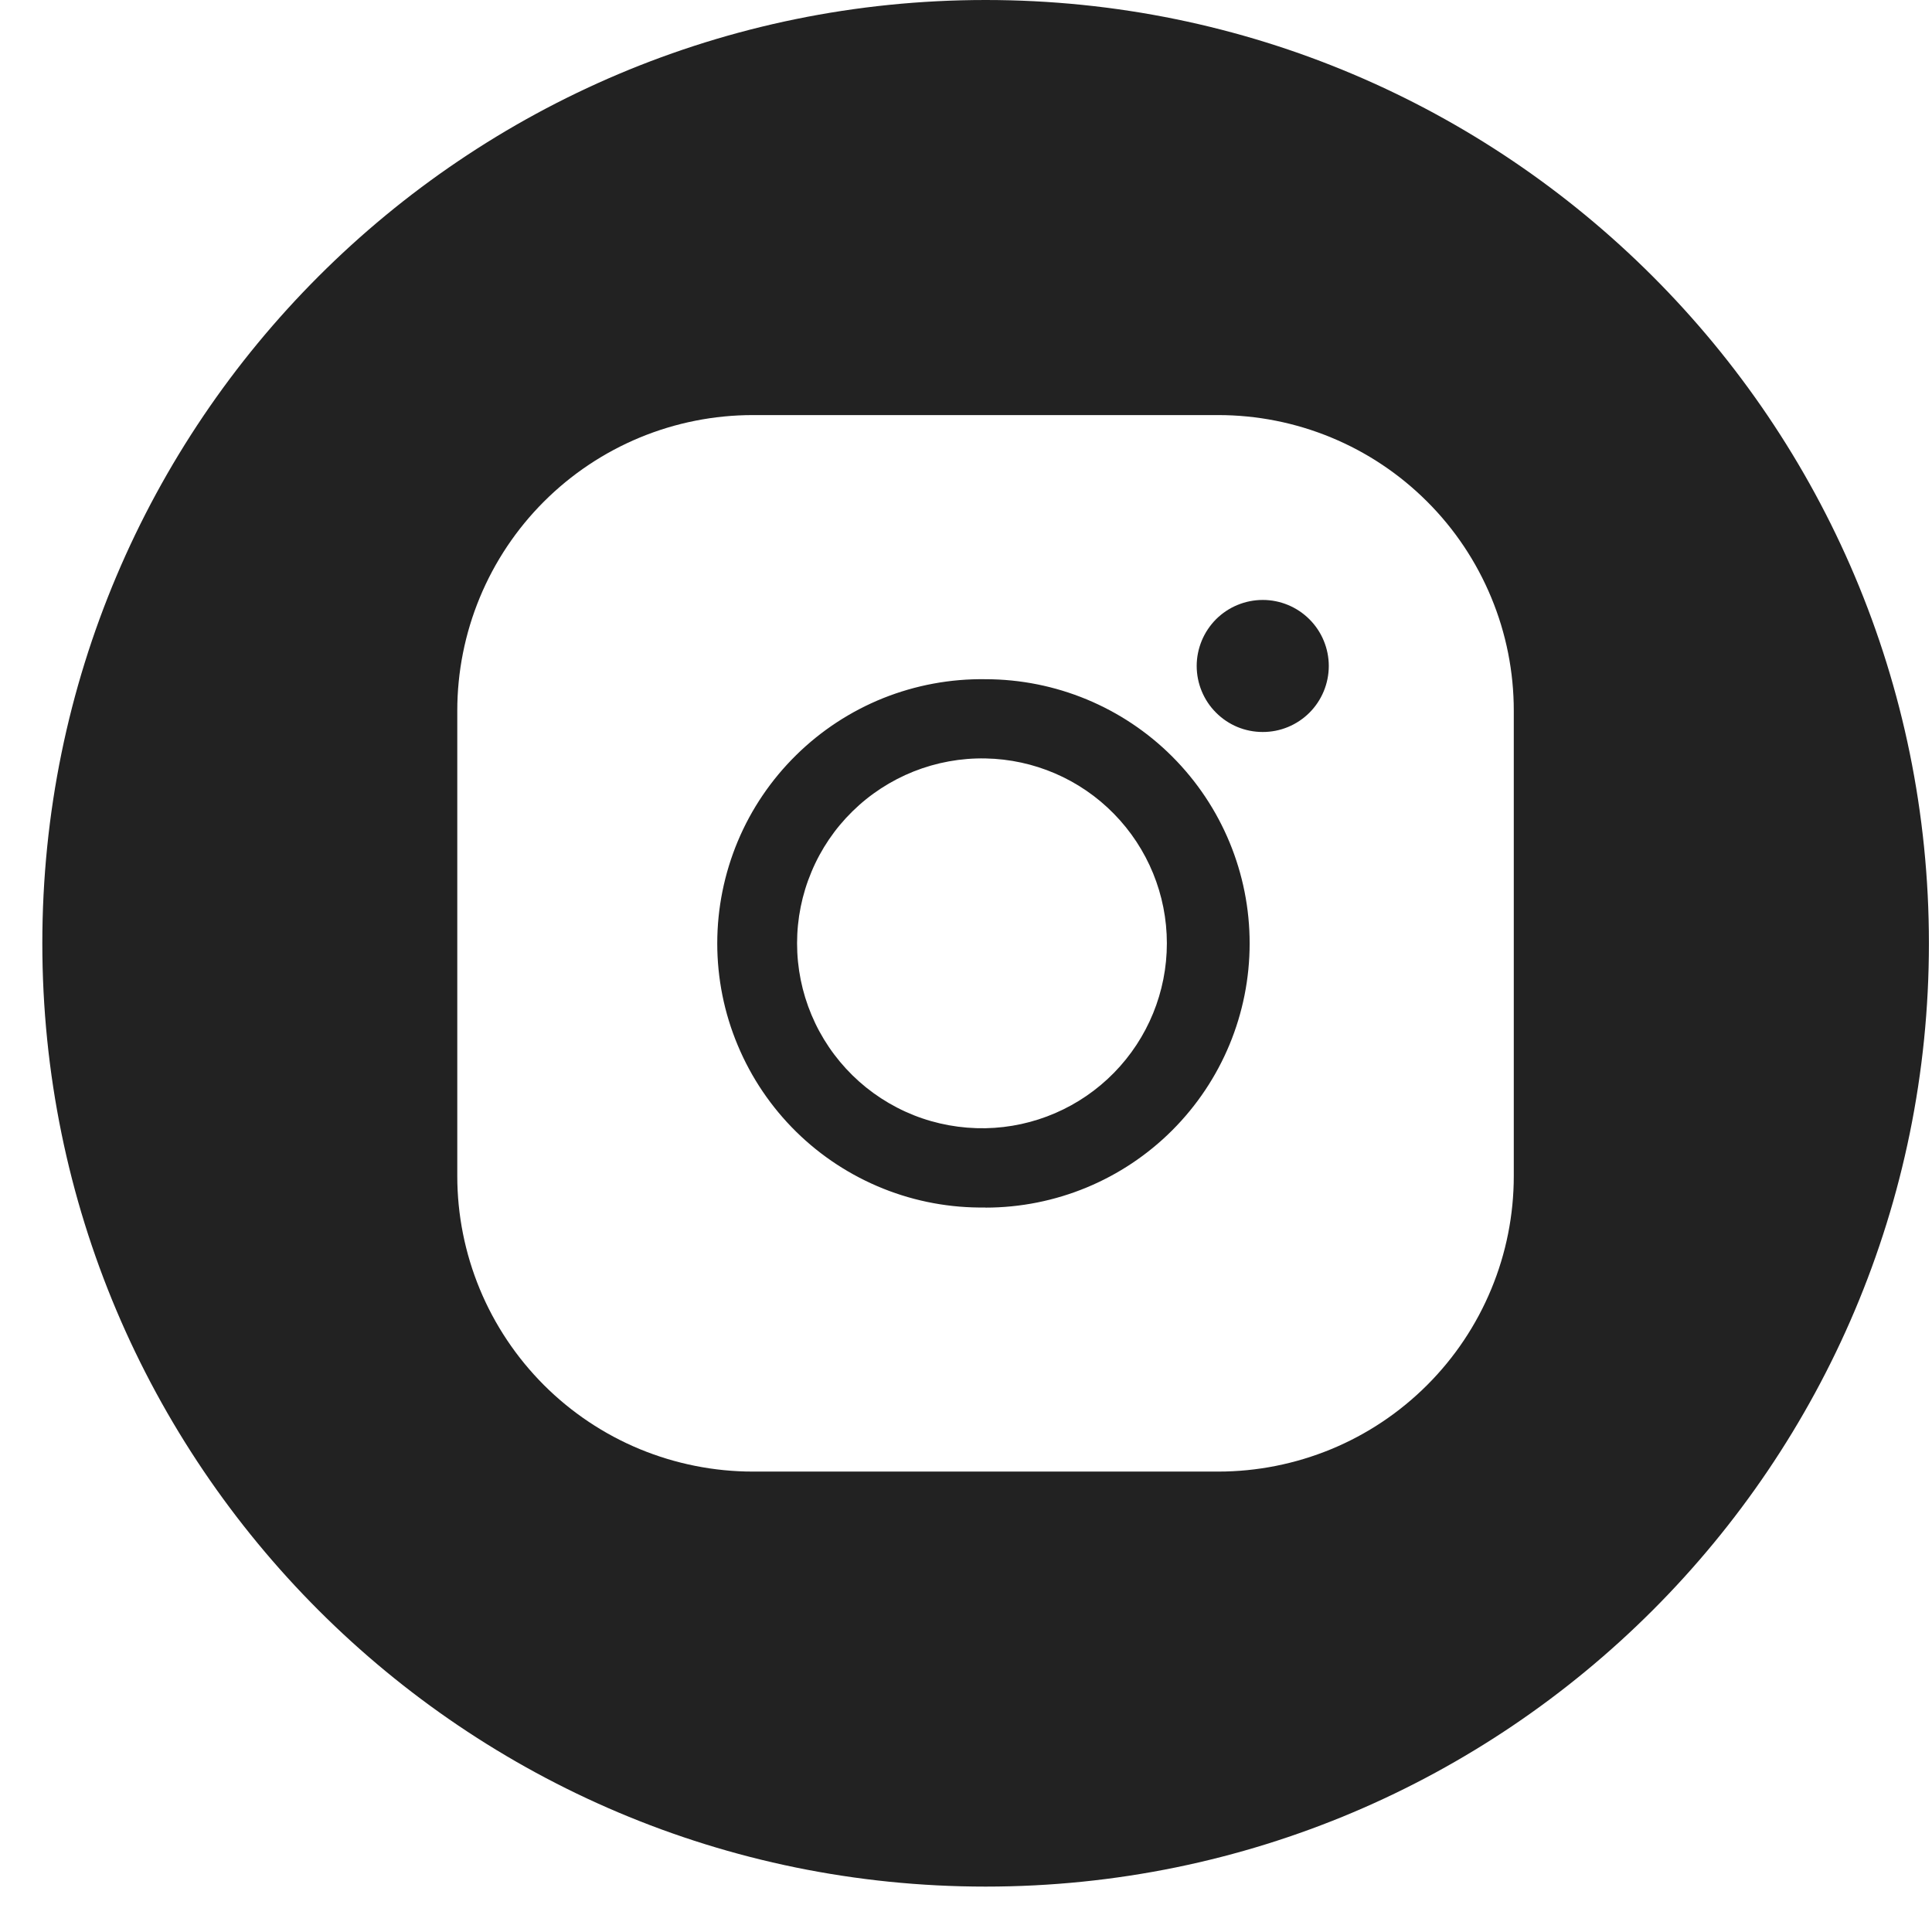
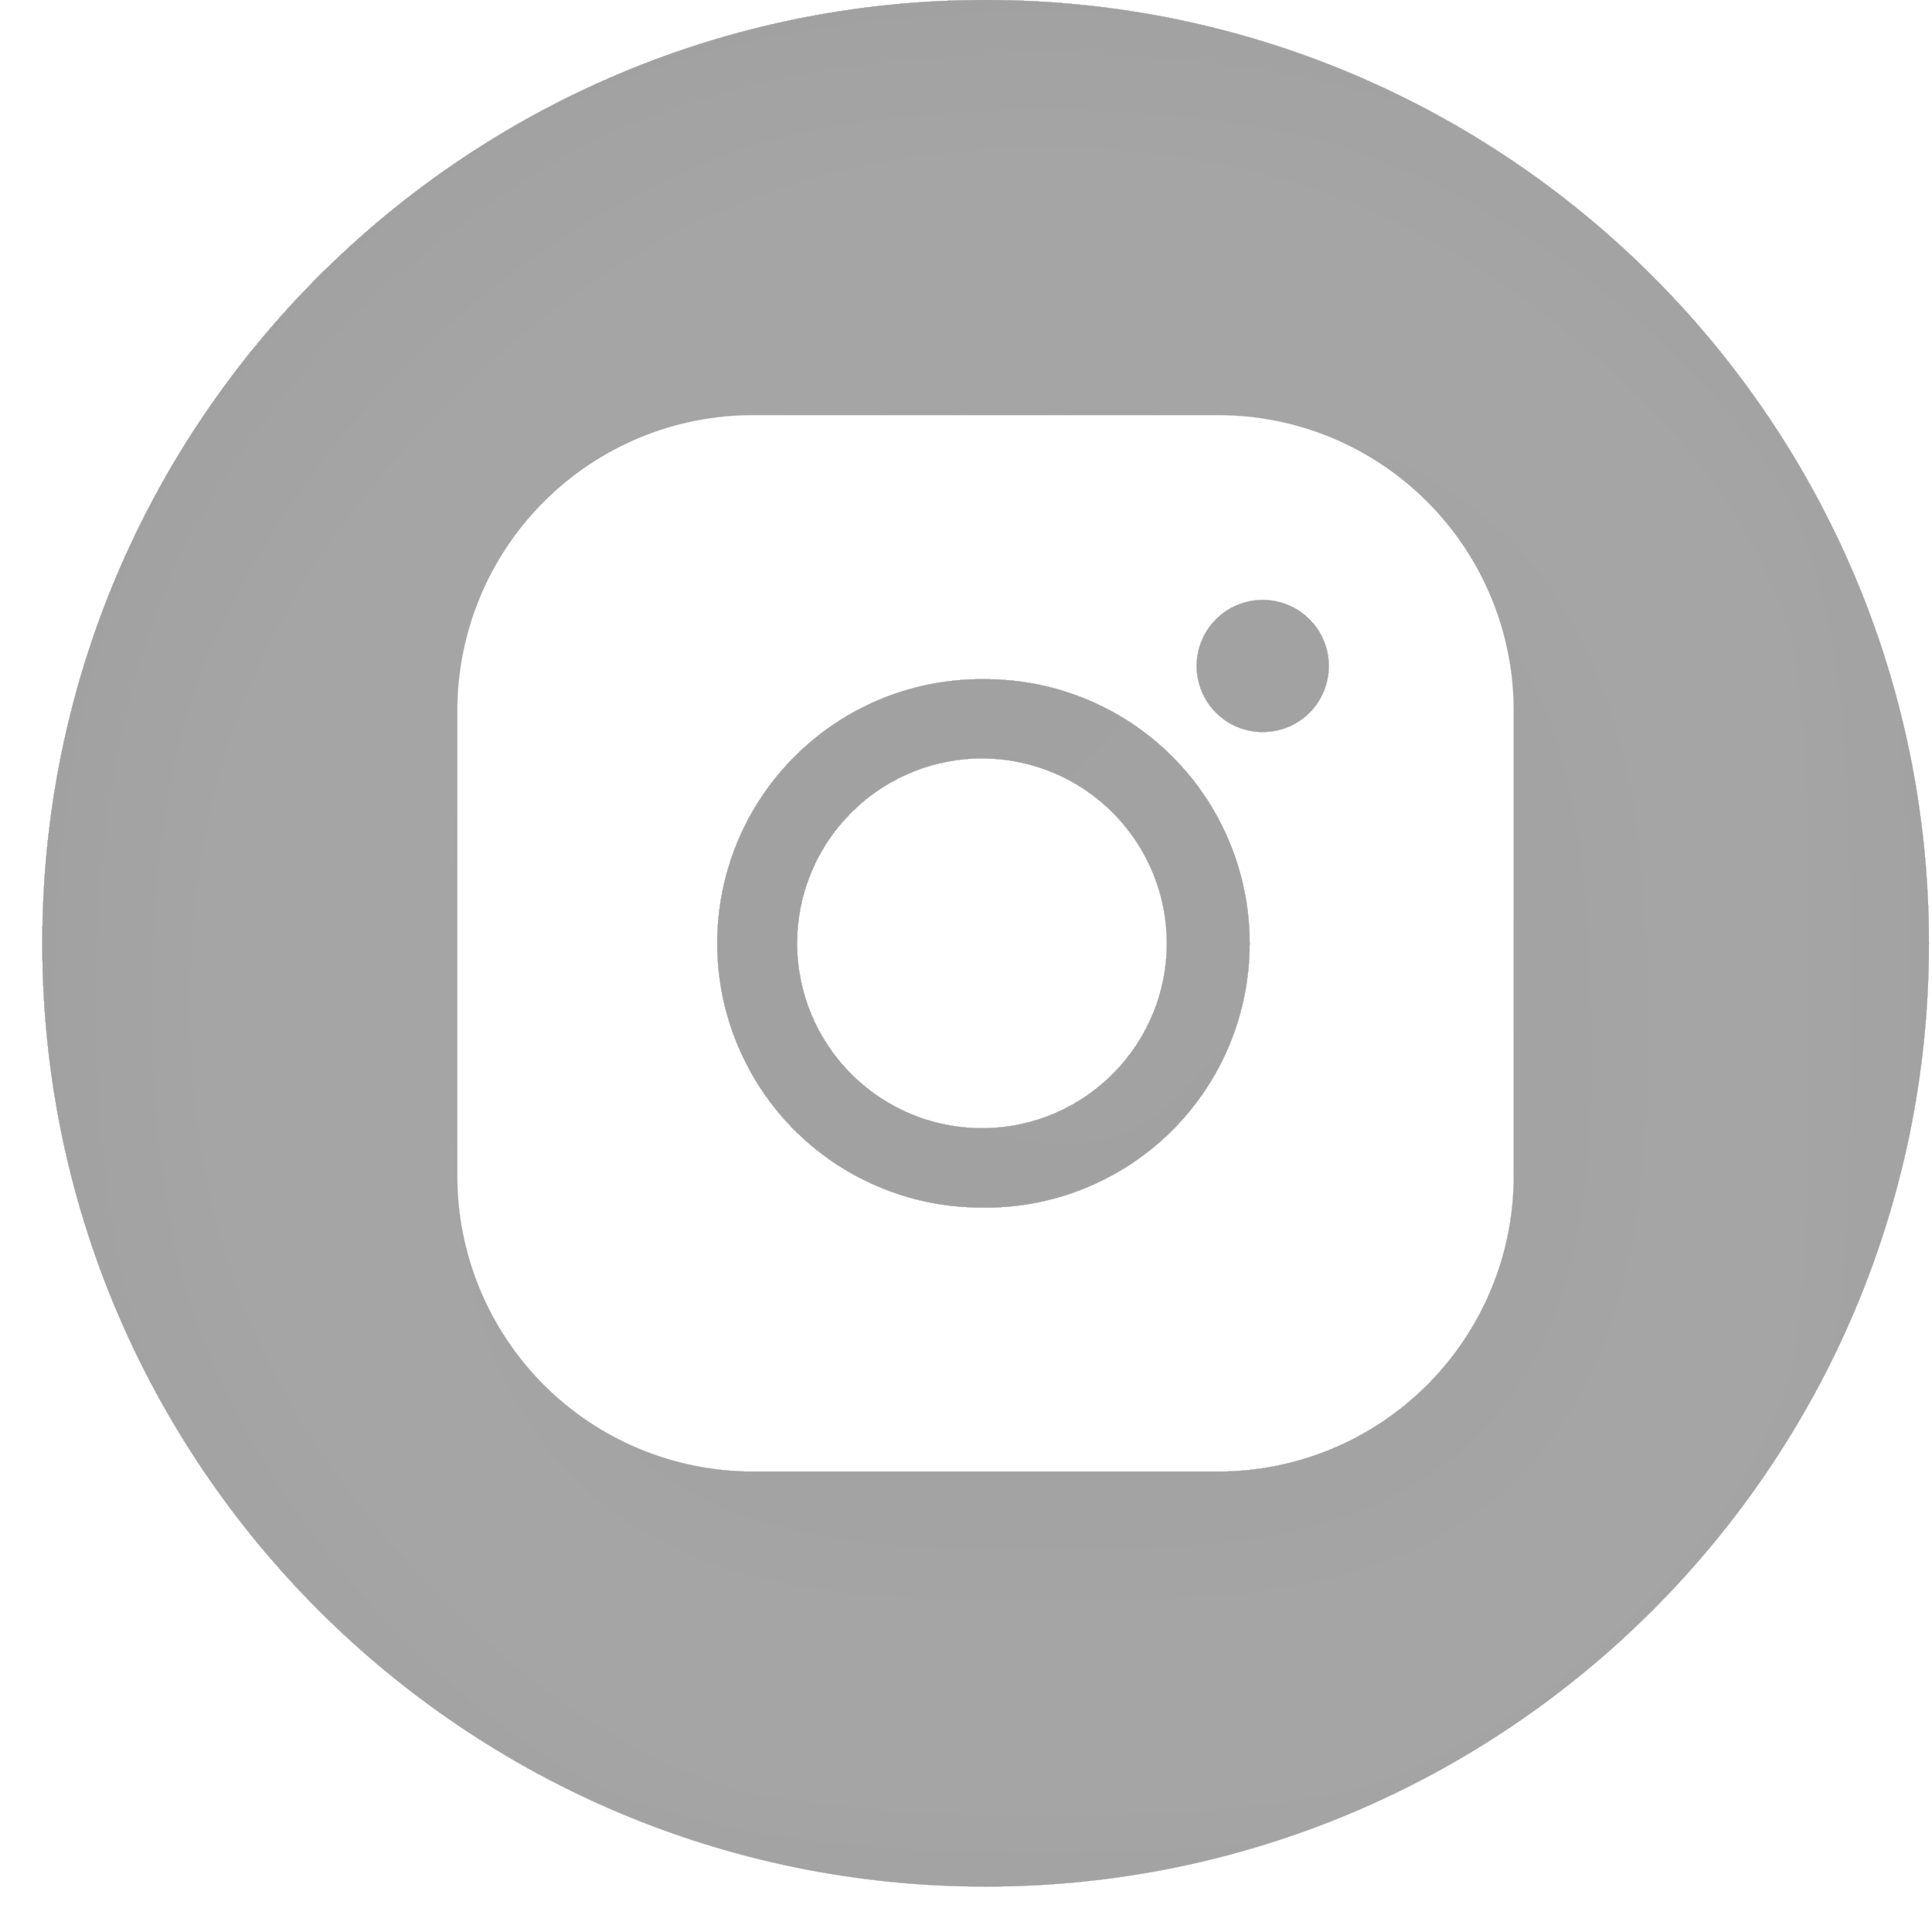
<svg xmlns="http://www.w3.org/2000/svg" width="32" height="32" viewBox="0 0 32 32" fill="none">
-   <path fill-rule="evenodd" clip-rule="evenodd" d="M16.325 31.248C24.954 31.248 31.949 24.253 31.949 15.624C31.949 6.995 24.954 0 16.325 0C7.696 0 0.701 6.995 0.701 15.624C0.701 24.253 7.696 31.248 16.325 31.248ZM15.133 12.778C15.511 12.628 15.916 12.554 16.323 12.562C17.125 12.577 17.889 12.906 18.45 13.479C19.012 14.052 19.327 14.822 19.327 15.624C19.327 16.427 19.012 17.197 18.45 17.77C17.889 18.342 17.125 18.672 16.323 18.687C15.916 18.694 15.511 18.621 15.133 18.471C14.755 18.32 14.41 18.096 14.12 17.811C13.829 17.525 13.598 17.185 13.441 16.81C13.283 16.434 13.202 16.032 13.202 15.624C13.202 15.217 13.283 14.814 13.441 14.439C13.598 14.063 13.829 13.723 14.12 13.438C14.41 13.153 14.755 12.929 15.133 12.778ZM20.495 12.041C20.628 12.096 20.77 12.124 20.914 12.124C21.204 12.125 21.482 12.01 21.688 11.805C21.893 11.6 22.008 11.322 22.009 11.032C22.009 10.742 21.894 10.463 21.689 10.258C21.484 10.053 21.206 9.937 20.916 9.937C20.772 9.937 20.63 9.965 20.497 10.02C20.365 10.074 20.244 10.155 20.142 10.256C20.041 10.358 19.96 10.478 19.905 10.611C19.85 10.744 19.821 10.886 19.821 11.03C19.821 11.173 19.849 11.315 19.904 11.448C19.959 11.581 20.039 11.702 20.141 11.803C20.242 11.905 20.363 11.986 20.495 12.041ZM14.628 19.687C15.167 19.903 15.743 20.009 16.323 20C16.323 20 16.323 20.001 16.323 20.001C16.323 20.001 16.323 20.002 16.323 20.002C17.483 20.002 18.596 19.541 19.416 18.721C20.237 17.9 20.698 16.788 20.698 15.627C20.699 14.467 20.238 13.354 19.418 12.533C18.598 11.712 17.485 11.251 16.325 11.25C15.744 11.241 15.168 11.348 14.629 11.563C14.091 11.779 13.6 12.1 13.187 12.507C12.773 12.914 12.444 13.399 12.22 13.934C11.996 14.47 11.88 15.044 11.88 15.625C11.88 16.205 11.995 16.78 12.22 17.315C12.444 17.851 12.772 18.336 13.186 18.744C13.599 19.151 14.09 19.471 14.628 19.687ZM12.47 6.875H20.177C20.82 6.875 21.456 7.001 22.05 7.247C22.645 7.493 23.184 7.854 23.639 8.309C24.094 8.763 24.454 9.303 24.7 9.897C24.947 10.491 25.073 11.128 25.073 11.771V19.478C25.073 20.121 24.947 20.758 24.7 21.352C24.454 21.946 24.094 22.485 23.639 22.94C23.184 23.395 22.645 23.756 22.05 24.002C21.456 24.247 20.82 24.374 20.177 24.374H12.47C11.828 24.374 11.191 24.247 10.597 24.002C10.003 23.756 9.463 23.395 9.008 22.94C8.554 22.485 8.193 21.946 7.947 21.352C7.701 20.758 7.574 20.121 7.574 19.478V11.771C7.574 11.128 7.701 10.491 7.947 9.897C8.193 9.303 8.554 8.763 9.008 8.309C9.463 7.854 10.003 7.493 10.597 7.247C11.191 7.001 11.828 6.875 12.47 6.875Z" fill="#222222" />
+   <g opacity="0.4" filter="url(#filter0_i_11_62)">
+     <path fill-rule="evenodd" clip-rule="evenodd" d="M16.325 31.248C24.954 31.248 31.949 24.253 31.949 15.624C31.949 6.995 24.954 0 16.325 0C7.696 0 0.701 6.995 0.701 15.624C0.701 24.253 7.696 31.248 16.325 31.248ZM15.133 12.778C15.511 12.628 15.916 12.554 16.323 12.562C17.125 12.577 17.889 12.906 18.45 13.479C19.012 14.052 19.327 14.822 19.327 15.624C19.327 16.427 19.012 17.197 18.45 17.77C17.889 18.342 17.125 18.672 16.323 18.687C15.916 18.694 15.511 18.621 15.133 18.471C14.755 18.32 14.41 18.096 14.12 17.811C13.829 17.525 13.598 17.185 13.441 16.81C13.283 16.434 13.202 16.032 13.202 15.624C13.202 15.217 13.283 14.814 13.441 14.439C13.598 14.063 13.829 13.723 14.12 13.438C14.41 13.153 14.755 12.929 15.133 12.778ZM20.495 12.041C20.628 12.096 20.77 12.124 20.914 12.124C21.204 12.125 21.482 12.01 21.688 11.805C21.893 11.6 22.008 11.322 22.009 11.032C22.009 10.742 21.894 10.463 21.689 10.258C21.484 10.053 21.206 9.937 20.916 9.937C20.772 9.937 20.63 9.965 20.497 10.02C20.365 10.074 20.244 10.155 20.142 10.256C20.041 10.358 19.96 10.478 19.905 10.611C19.85 10.744 19.821 10.886 19.821 11.03C19.821 11.173 19.849 11.315 19.904 11.448C19.959 11.581 20.039 11.702 20.141 11.803C20.242 11.905 20.363 11.986 20.495 12.041ZM14.628 19.687C15.167 19.903 15.743 20.009 16.323 20C16.323 20 16.323 20.001 16.323 20.001V20.001C16.323 20.001 16.323 20.002 16.323 20.002C17.483 20.002 18.596 19.541 19.416 18.721C20.237 17.9 20.698 16.788 20.698 15.627C20.699 14.467 20.238 13.354 19.418 12.533C18.598 11.712 17.485 11.251 16.325 11.25C15.744 11.241 15.168 11.348 14.629 11.563C14.091 11.779 13.6 12.1 13.187 12.507C12.773 12.914 12.444 13.399 12.22 13.934C11.996 14.47 11.88 15.044 11.88 15.625C11.88 16.205 11.995 16.78 12.22 17.315C12.444 17.851 12.772 18.336 13.186 18.744C13.599 19.151 14.09 19.471 14.628 19.687ZM12.47 6.875H20.177C20.82 6.875 21.456 7.001 22.05 7.247C22.645 7.493 23.184 7.854 23.639 8.309C24.094 8.763 24.454 9.303 24.7 9.897C24.947 10.491 25.073 11.128 25.073 11.771V19.478C25.073 20.121 24.947 20.758 24.7 21.352C24.454 21.946 24.094 22.485 23.639 22.94C23.184 23.395 22.645 23.756 22.05 24.002C21.456 24.247 20.82 24.374 20.177 24.374H12.47C11.828 24.374 11.191 24.247 10.597 24.002C10.003 23.756 9.463 23.395 9.008 22.94C8.554 22.485 8.193 21.946 7.947 21.352C7.701 20.758 7.574 20.121 7.574 19.478V11.771C7.574 11.128 7.701 10.491 7.947 9.897C8.193 9.303 8.554 8.763 9.008 8.309C9.463 7.854 10.003 7.493 10.597 7.247C11.191 7.001 11.828 6.875 12.47 6.875Z" fill="#222222" />
+   </g>
+   <defs>
+     <filter id="filter0_i_11_62" x="0.701" y="0" width="32.248" height="32.248" filterUnits="userSpaceOnUse" color-interpolation-filters="sRGB">
+       <feFlood flood-opacity="0" result="BackgroundImageFix" />
+       <feBlend mode="normal" in="SourceGraphic" in2="BackgroundImageFix" result="shape" />
+       <feColorMatrix in="SourceAlpha" type="matrix" values="0 0 0 0 0 0 0 0 0 0 0 0 0 0 0 0 0 0 127 0" result="hardAlpha" />
+       <feOffset dx="1" dy="1" />
+       <feGaussianBlur stdDeviation="2.5" />
+       <feComposite in2="hardAlpha" operator="arithmetic" k2="-1" k3="1" />
+       <feColorMatrix type="matrix" values="0 0 0 0 0 0 0 0 0 0 0 0 0 0 0 0 0 0 0.5 0" />
+       <feBlend mode="normal" in2="shape" result="effect1_innerShadow_11_62" />
+     </filter>
+   </defs>
</svg>
